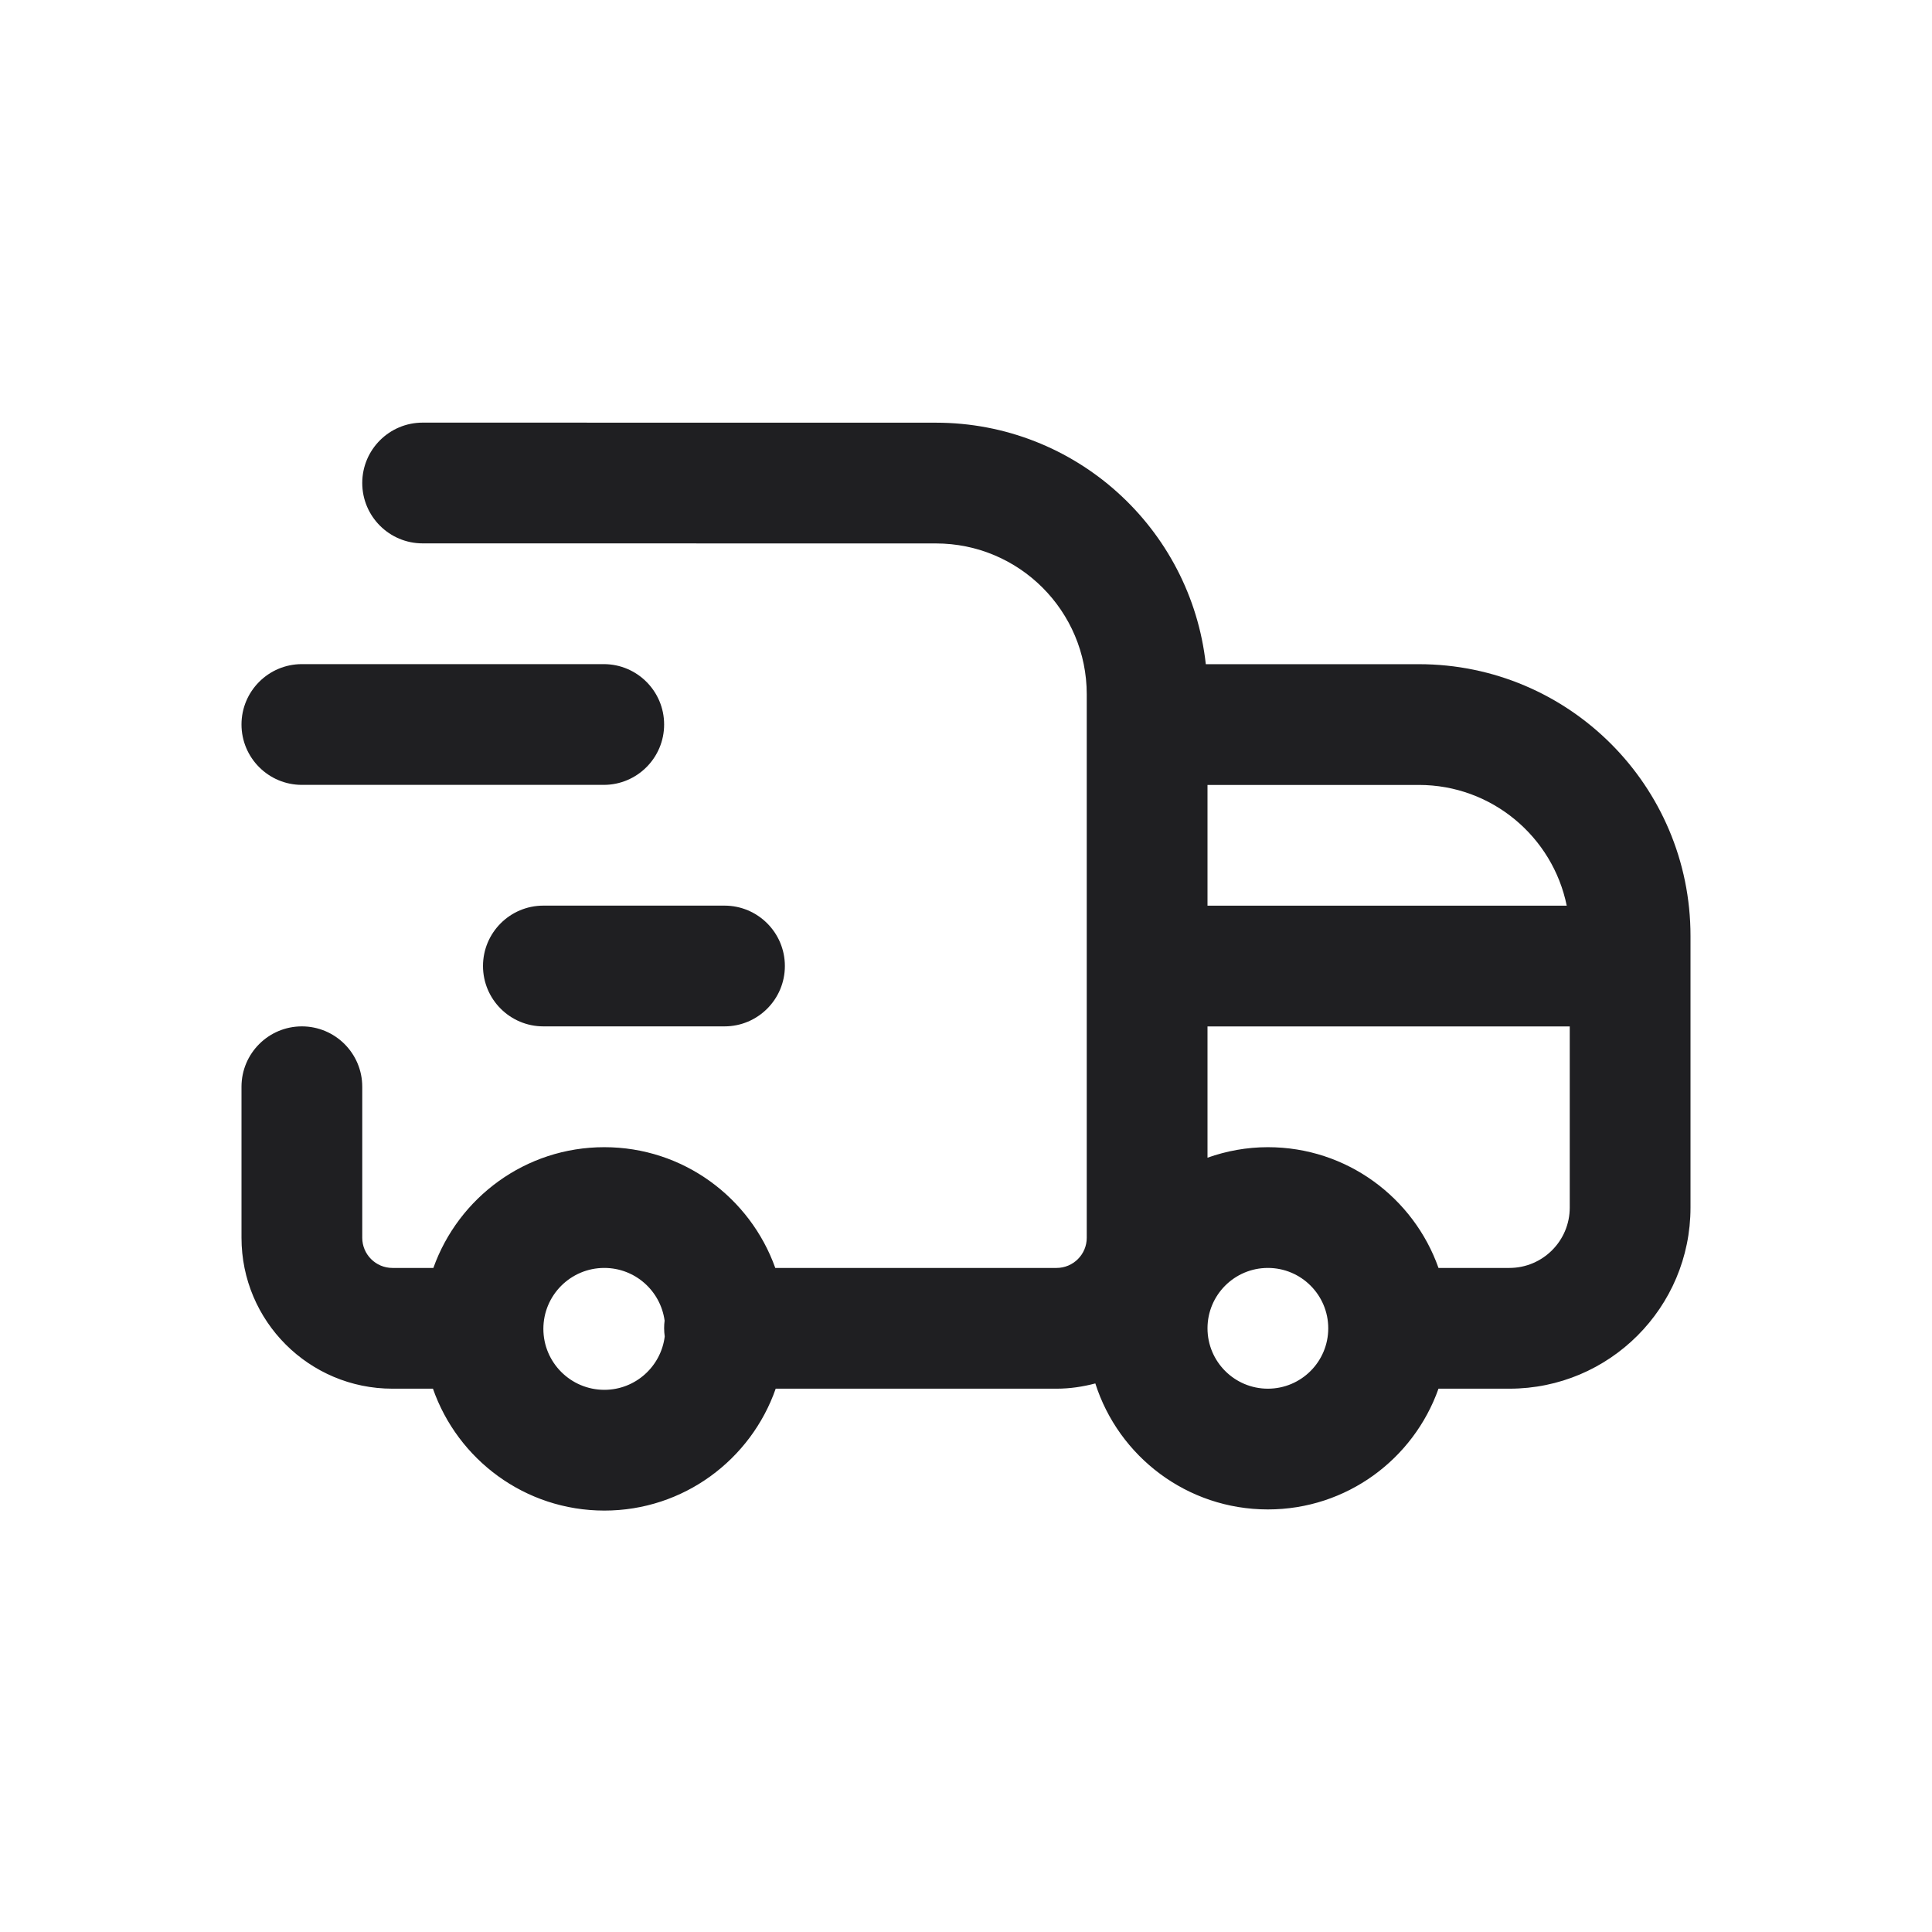
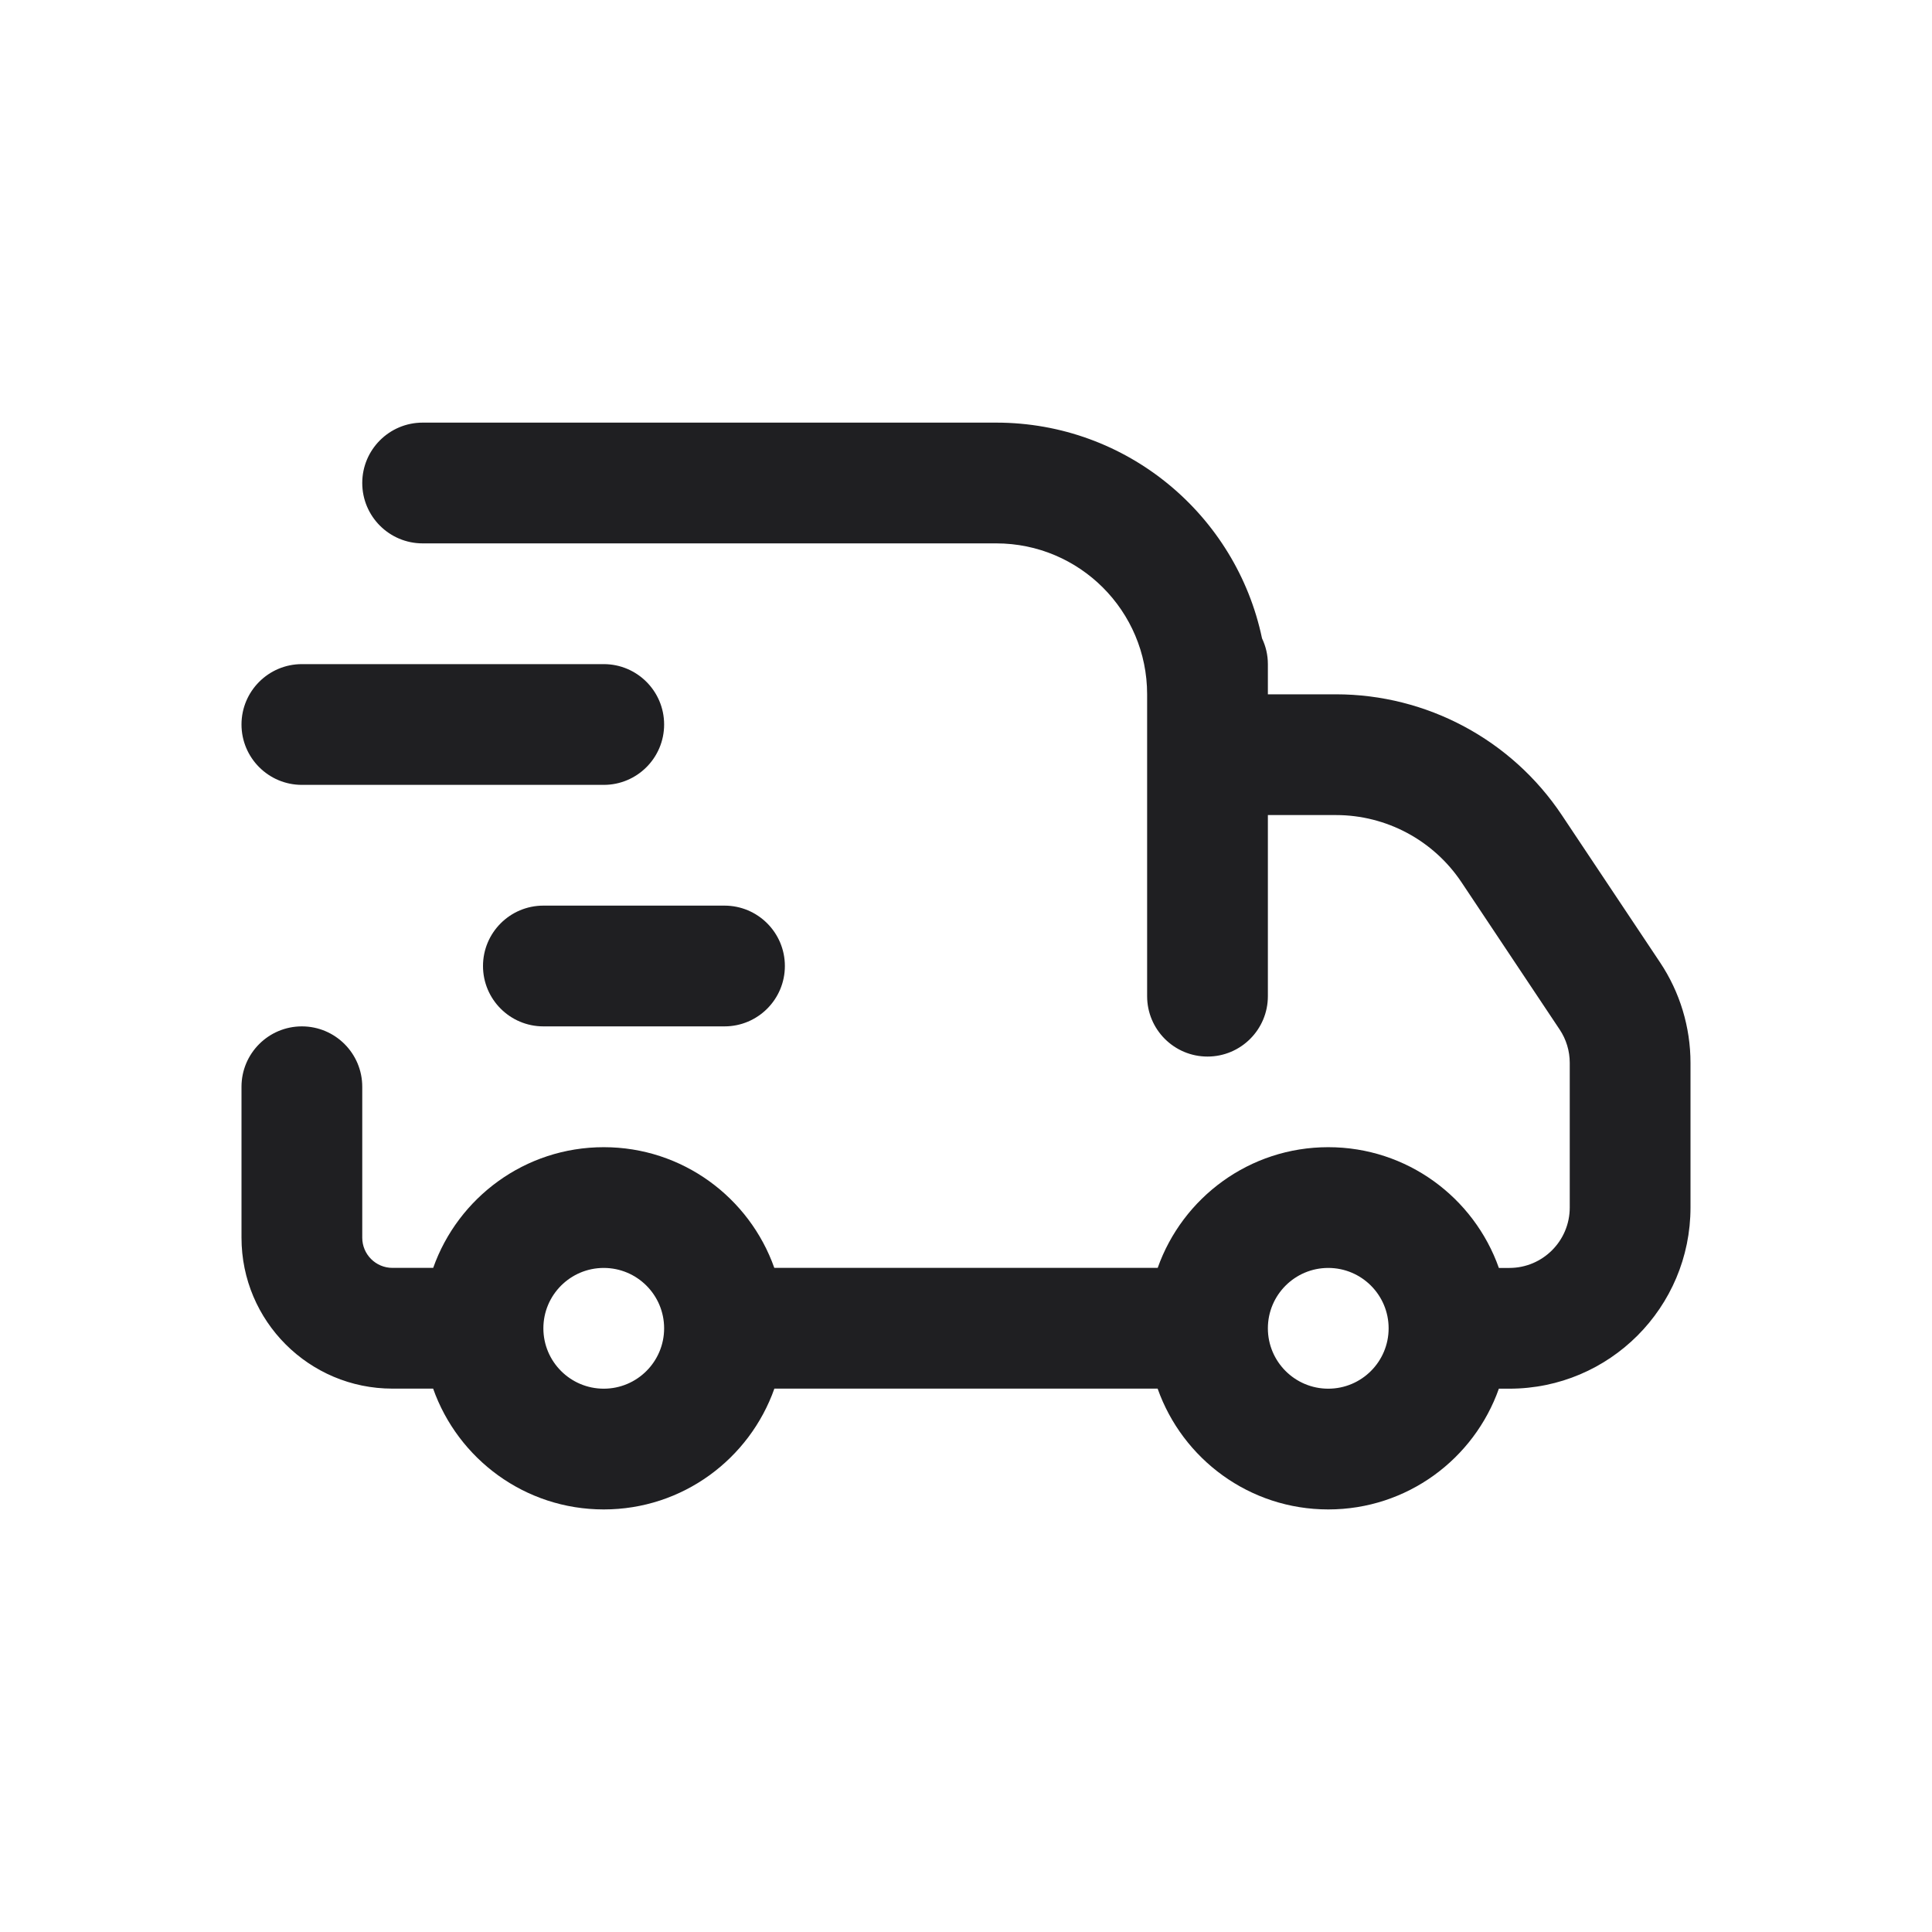
<svg xmlns="http://www.w3.org/2000/svg" width="32" height="32" viewBox="0 0 32 32" fill="none">
-   <path fill-rule="evenodd" clip-rule="evenodd" d="M15.5 7.001C17.816 7.001 19.723 8.751 19.972 11.001H23.5C25.985 11.001 28 13.016 28 15.501V20.001C28 21.658 26.657 23.001 25 23.001H23.826C23.414 24.166 22.306 25.001 21 25.001C19.662 25.001 18.528 24.125 18.142 22.914C17.937 22.968 17.722 23.001 17.5 23.001H12.848C12.438 24.176 11.323 25.02 10.009 25.02C8.695 25.019 7.581 24.175 7.171 23.001H6.5C5.119 23.001 4 21.882 4 20.501V18C4 17.448 4.448 17 5 17C5.552 17 6 17.448 6 18V20.501C6 20.777 6.224 21.001 6.5 21.001H7.178C7.593 19.836 8.702 19.001 10.009 19.001C11.316 19.001 12.425 19.836 12.841 21.001H17.5C17.776 21.001 18 20.777 18 20.501V11.501C18 10.12 16.881 9.001 15.5 9.001L7 9C6.448 9 6 8.552 6 8C6 7.448 6.448 7 7 7L15.5 7.001ZM10.009 21.001C9.452 21.001 9 21.453 9 22.01C9 22.567 9.452 23.019 10.009 23.02C10.524 23.02 10.948 22.634 11.01 22.136C11.004 22.092 11 22.047 11 22.001C11 21.958 11.002 21.916 11.008 21.874C10.941 21.381 10.52 21.001 10.009 21.001ZM21 21.001C20.448 21.001 20 21.449 20 22.001C20 22.553 20.448 23.001 21 23.001C21.552 23.001 22 22.553 22 22.001C22 21.449 21.552 21.001 21 21.001ZM20 19.175C20.313 19.064 20.649 19.001 21 19.001C22.306 19.001 23.414 19.836 23.826 21.001H25C25.552 21.001 26 20.553 26 20.001V17.001H20V19.175ZM20 15.001H25.95C25.718 13.86 24.709 13.001 23.5 13.001H20V15.001Z" fill="#1F1F22" />
+   <path fill-rule="evenodd" clip-rule="evenodd" d="M16.5 7C18.668 7 20.476 8.533 20.903 10.573C20.965 10.703 21 10.847 21 11V11.5H22.127C23.631 11.5 25.037 12.252 25.871 13.504L27.496 15.941C27.825 16.434 28 17.013 28 17.605V20C28 21.656 26.658 23.001 25 23.001H24.826C24.414 24.166 23.306 25.001 22 25.001C20.694 25.001 19.586 24.165 19.174 23H12.826C12.414 24.165 11.306 25.001 10 25.001C8.694 25.001 7.586 24.165 7.174 23H6.5C5.119 23 4 21.881 4 20.5V18C4 17.448 4.448 17 5 17C5.552 17 6 17.448 6 18V20.5C6 20.776 6.224 21 6.5 21H7.175C7.587 19.836 8.695 19.001 10 19.001C11.305 19.001 12.413 19.836 12.825 21H19.175C19.587 19.836 20.695 19.001 22 19.001C23.306 19.001 24.414 19.836 24.826 21.001H25C25.552 21.001 26 20.553 26 20V17.605C26 17.408 25.942 17.215 25.832 17.051L24.207 14.613C23.743 13.918 22.963 13.5 22.127 13.5H21V16.5C21 17.052 20.552 17.5 20 17.5C19.448 17.5 19 17.052 19 16.5V11.5C19 10.119 17.881 9 16.5 9H7C6.448 9 6 8.552 6 8C6 7.448 6.448 7 7 7H16.5ZM10 21.001C9.448 21.001 9 21.449 9 22.001C9 22.553 9.448 23.001 10 23.001C10.552 23.001 11 22.553 11 22.001C11 21.449 10.552 21.001 10 21.001ZM22 21.001C21.448 21.001 21 21.449 21 22.001C21 22.553 21.448 23.001 22 23.001C22.552 23.001 23 22.553 23 22.001C23 21.449 22.552 21.001 22 21.001Z" fill="#1F1F22" />
  <path d="M12 15C12.552 15 13 15.448 13 16C13 16.552 12.552 17 12 17H9C8.448 17 8 16.552 8 16C8 15.448 8.448 15 9 15H12Z" fill="#1F1F22" />
  <path d="M10 11C10.552 11 11 11.448 11 12C11 12.552 10.552 13 10 13H5C4.448 13 4 12.552 4 12C4 11.448 4.448 11 5 11H10Z" fill="#1F1F22" />
</svg>
